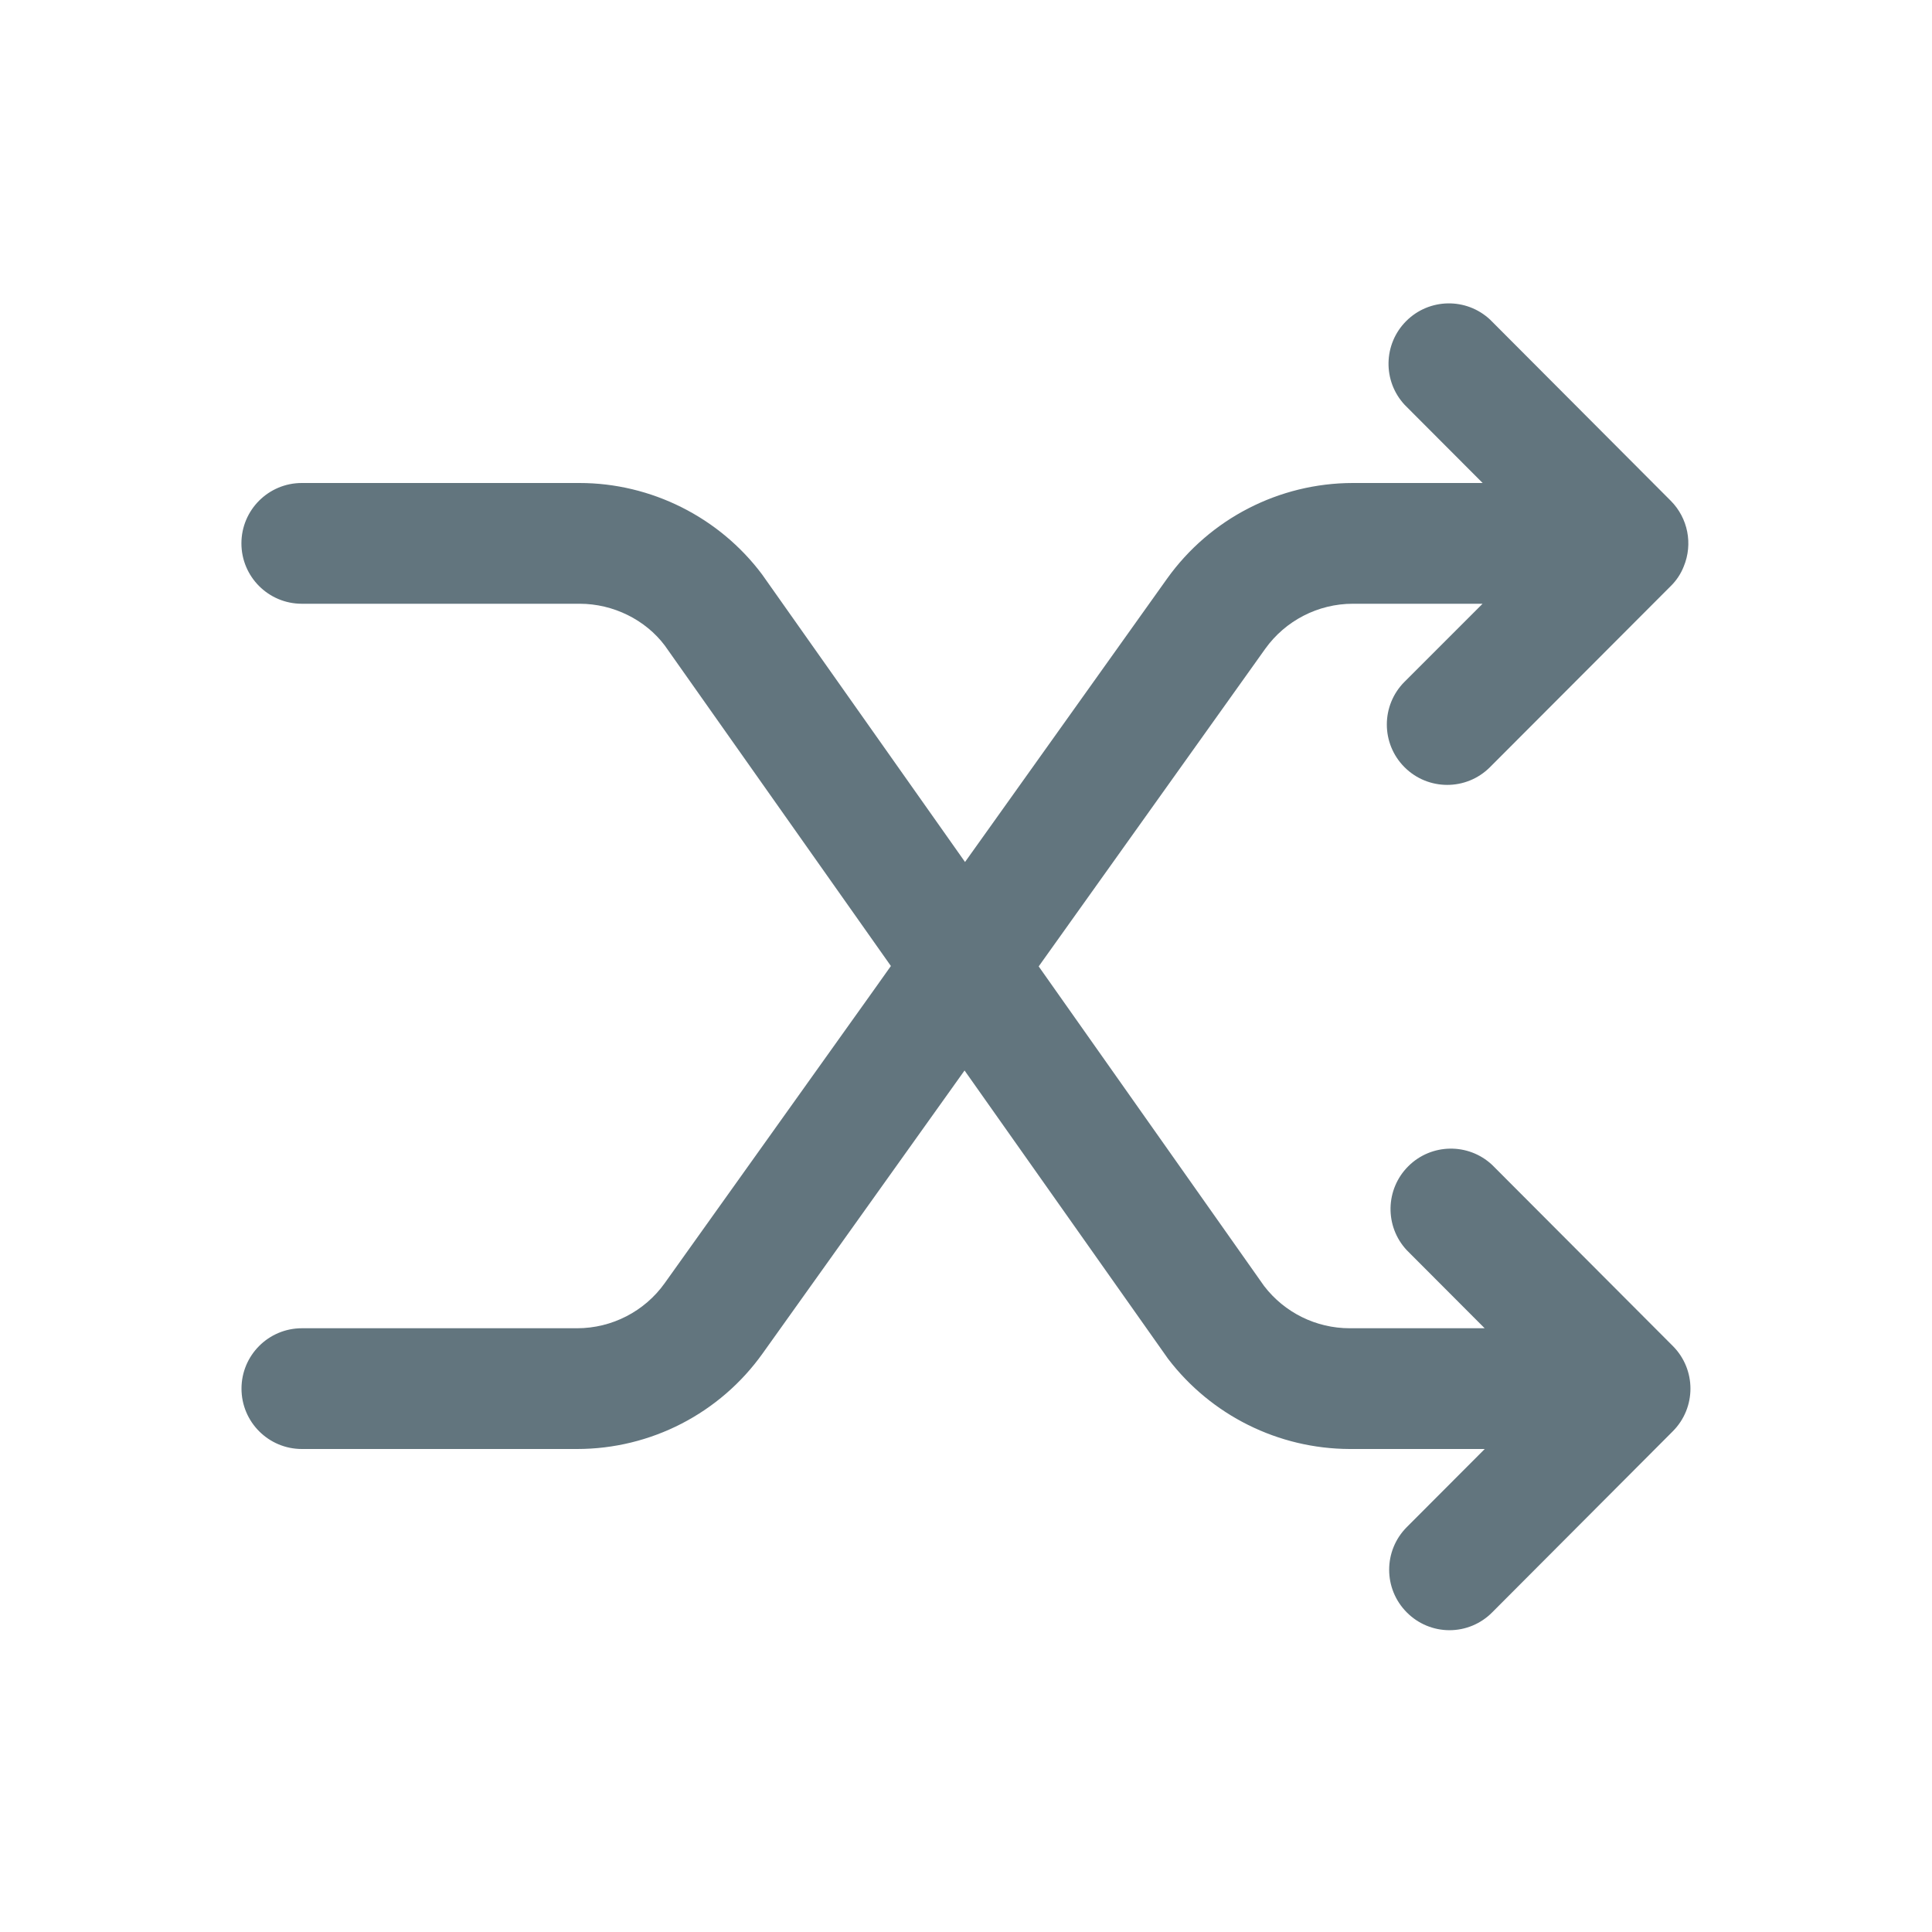
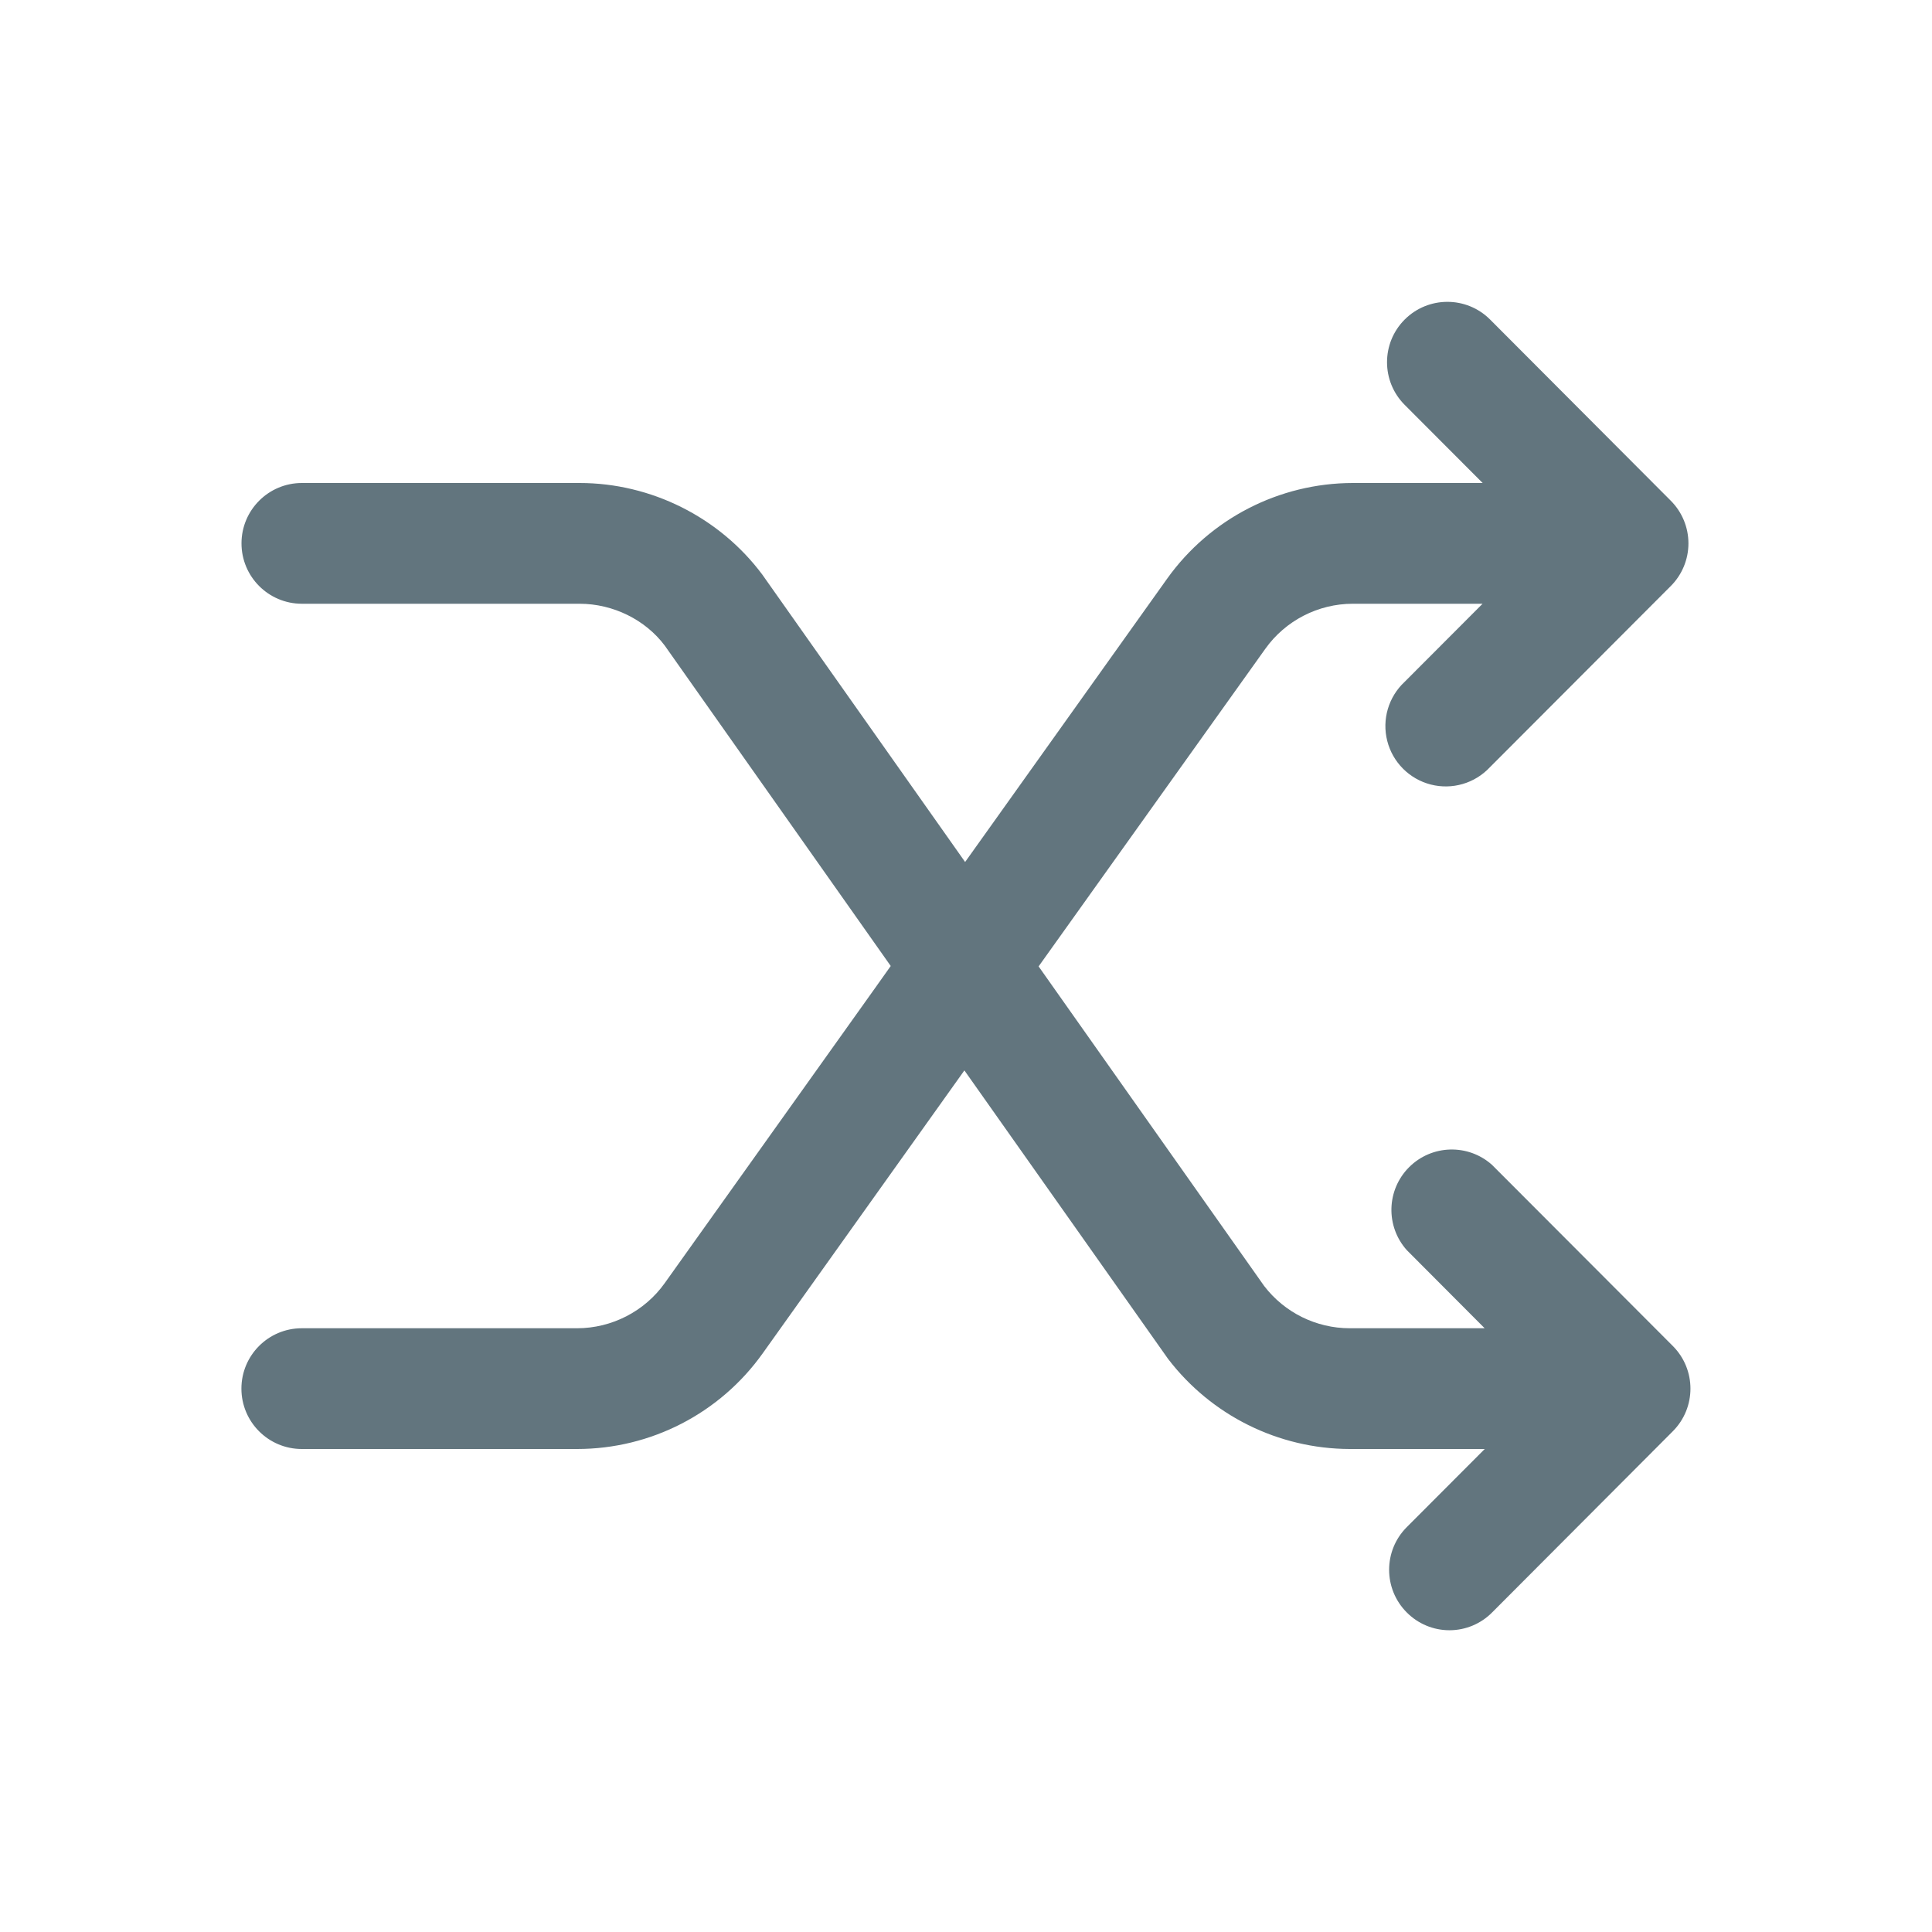
<svg xmlns="http://www.w3.org/2000/svg" fill="none" viewBox="0 0 24 24">
-   <path fill="#62757E" fill-rule="evenodd" d="M20.916 7.037a.7.7 0 0 1-.162.244l-2.246 2.25a.749.749 0 1 1-1.06-1.062l.969-.969h-1.612c-.431 0-.838.21-1.088.56l-2.814 3.945 2.8 3.97a1.34 1.34 0 0 0 1.062.525h1.678l-.968-.97a.75.75 0 0 1 1.06-1.06l2.245 2.25a.75.75 0 0 1 0 1.06l-2.244 2.25a.746.746 0 0 1-1.06 0 .75.75 0 0 1 0-1.06l.968-.97h-1.679a2.85 2.85 0 0 1-2.256-1.122l-2.527-3.58-2.507 3.513A2.83 2.83 0 0 1 7.169 18H3.75a.75.75 0 0 1 0-1.5h3.42c.431 0 .838-.21 1.087-.56l2.597-3.64.213-.3-2.808-3.98c-.24-.32-.64-.52-1.058-.52H3.749a.75.75 0 0 1 0-1.5h3.45c.889 0 1.736.425 2.268 1.136l2.521 3.572.294-.412 2.216-3.108A2.84 2.84 0 0 1 16.805 6h1.613l-.968-.97a.75.75 0 0 1 1.06-1.06l2.244 2.25a.75.75 0 0 1 .162.817" clip-rule="evenodd" />
+   <path fill="#62757E" d="M17.45 3.969a.75.75 0 0 1 1.06 0l2.244 2.25a.75.75 0 0 1 0 1.062l-2.246 2.25a.75.75 0 1 1-1.059-1.061l.968-.97h-1.612c-.431 0-.838.21-1.087.56l-2.816 3.945 2.802 3.97a1.34 1.34 0 0 0 1.062.525h1.677l-.967-.97a.75.75 0 0 1 1.058-1.06l2.246 2.25a.75.75 0 0 1 0 1.06l-2.244 2.25a.746.746 0 0 1-1.06.001.75.75 0 0 1 0-1.061l.968-.97h-1.678a2.85 2.85 0 0 1-2.257-1.121l-2.529-3.582-2.505 3.514A2.83 2.83 0 0 1 7.169 18h-3.42a.75.75 0 0 1 0-1.5h3.42c.43 0 .839-.21 1.088-.56l2.595-3.64.213-.3-2.807-3.98c-.24-.32-.64-.52-1.059-.52H3.75a.75.75 0 0 1 0-1.5H7.2c.888 0 1.737.425 2.269 1.137l2.52 3.571.294-.412 2.216-3.108A2.84 2.84 0 0 1 16.805 6h1.613l-.968-.97a.75.75 0 0 1 0-1.061" />
</svg>
